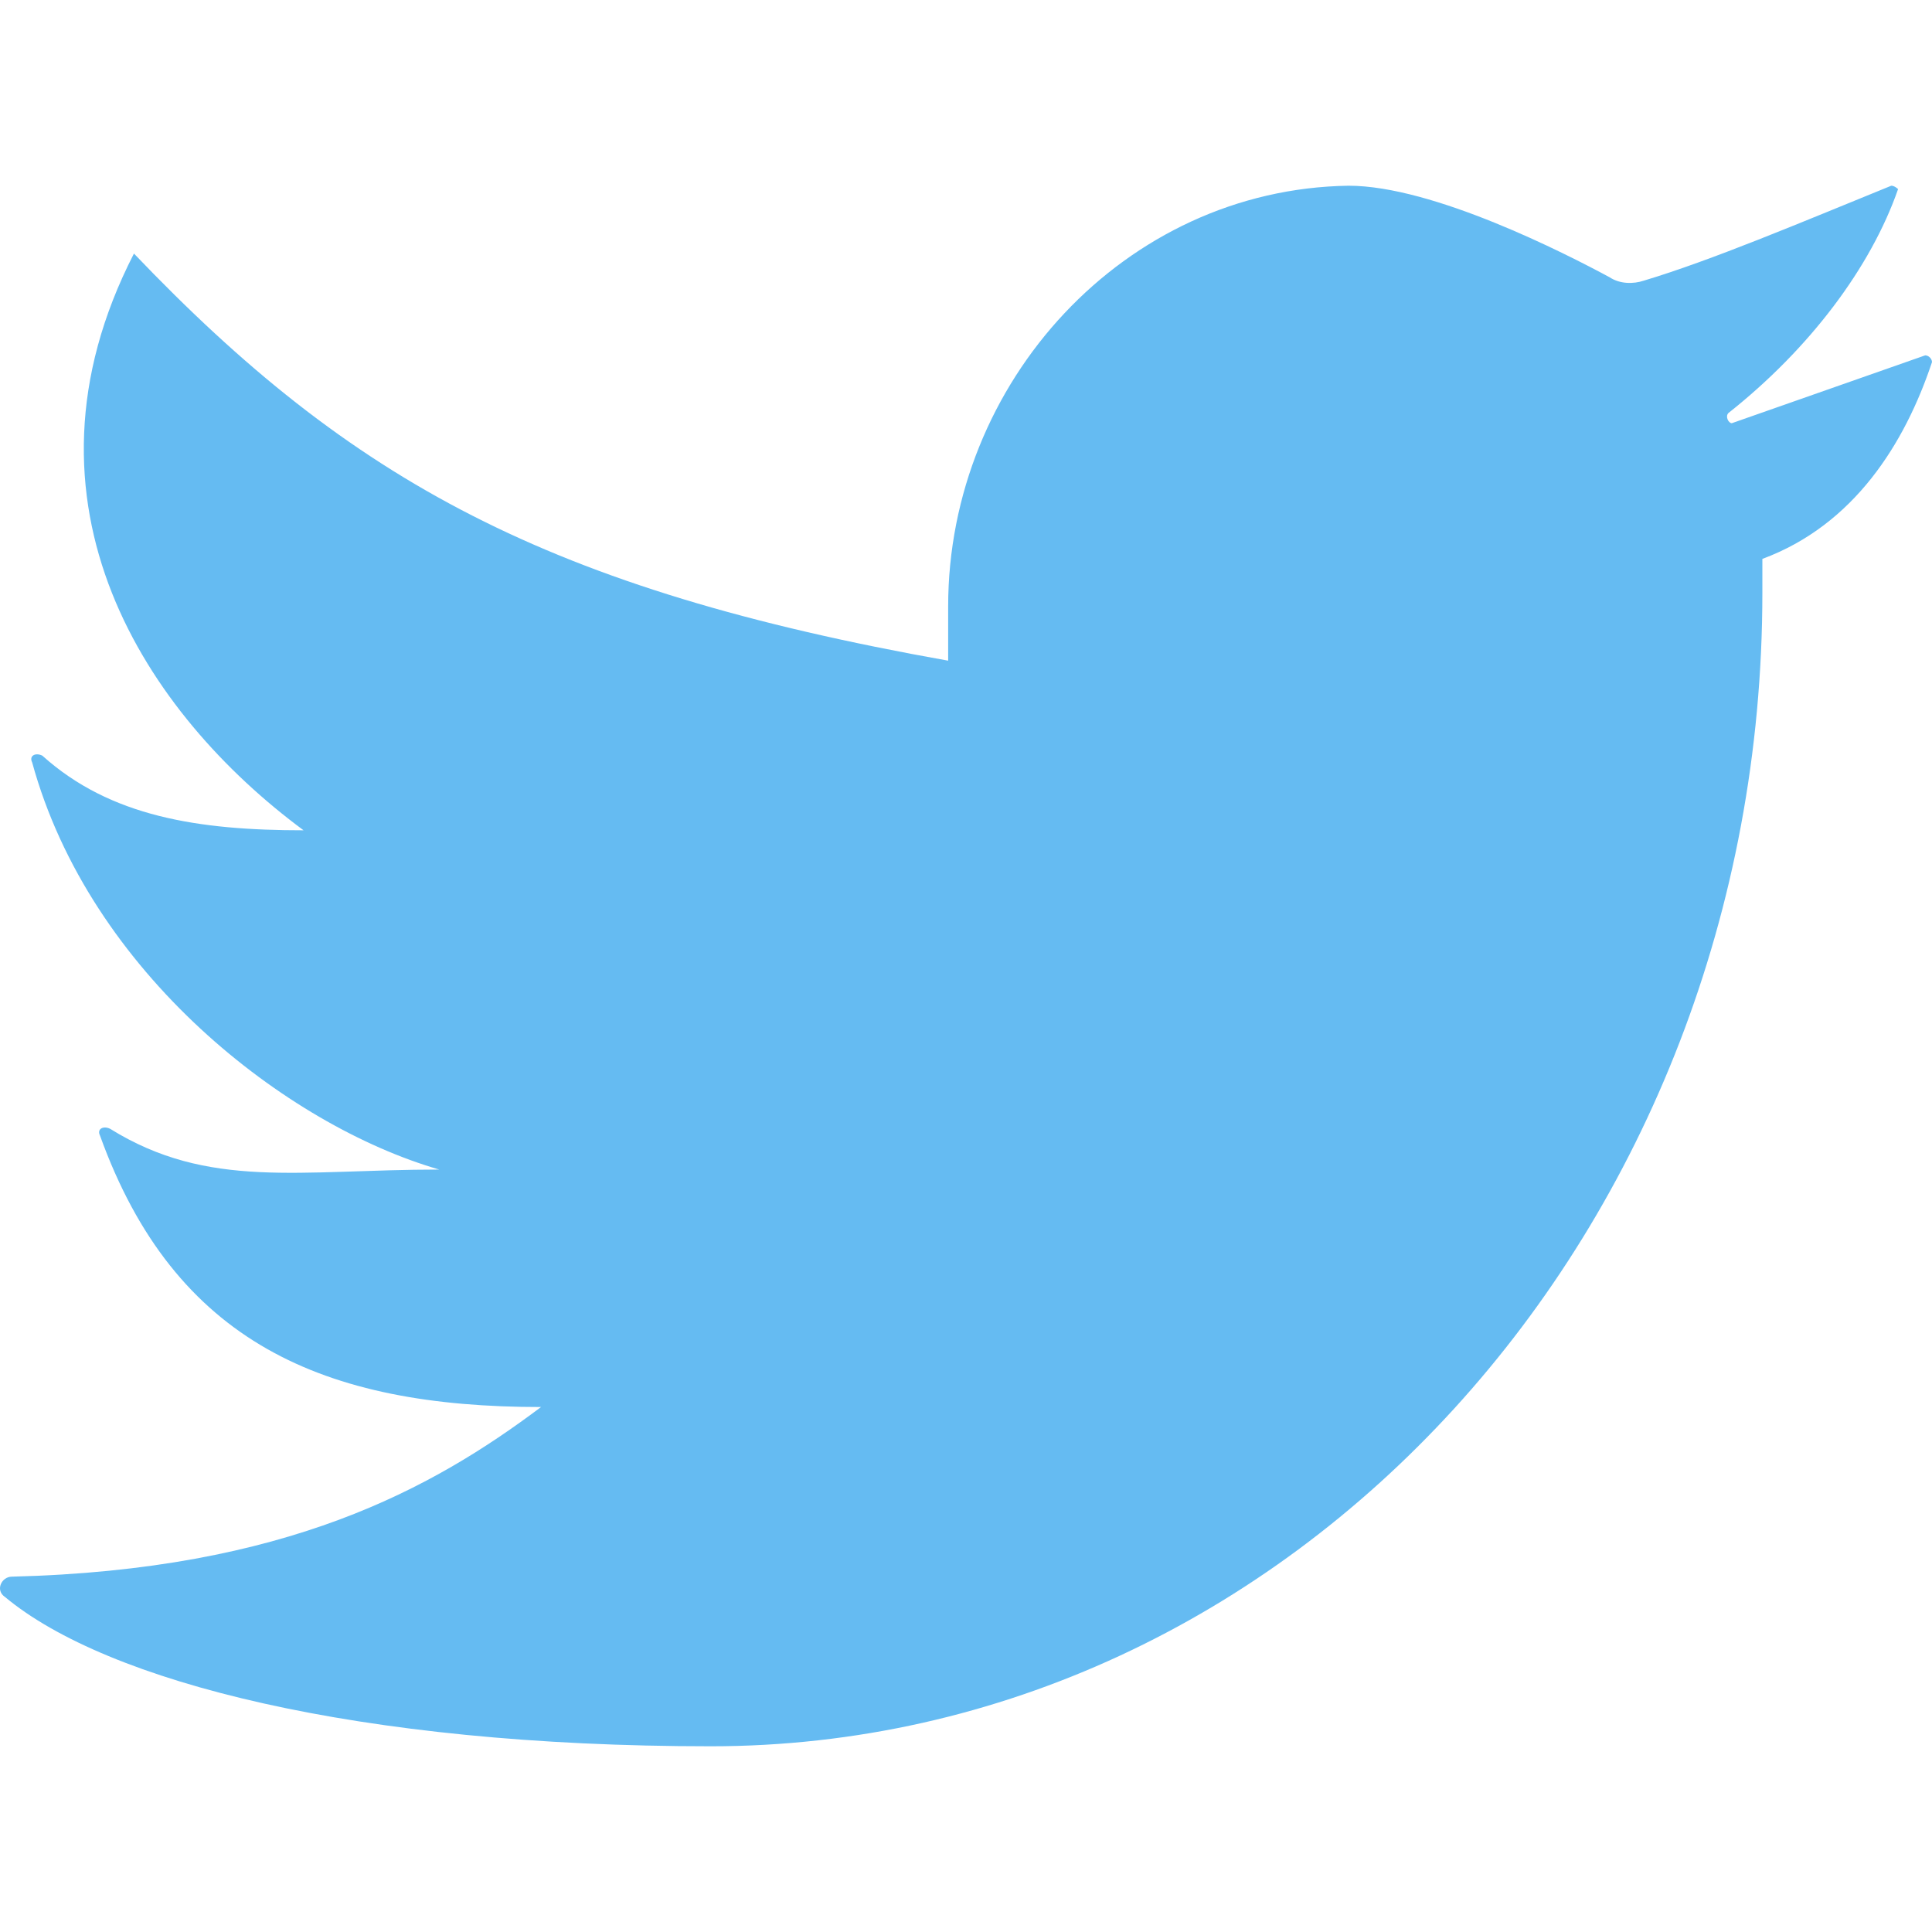
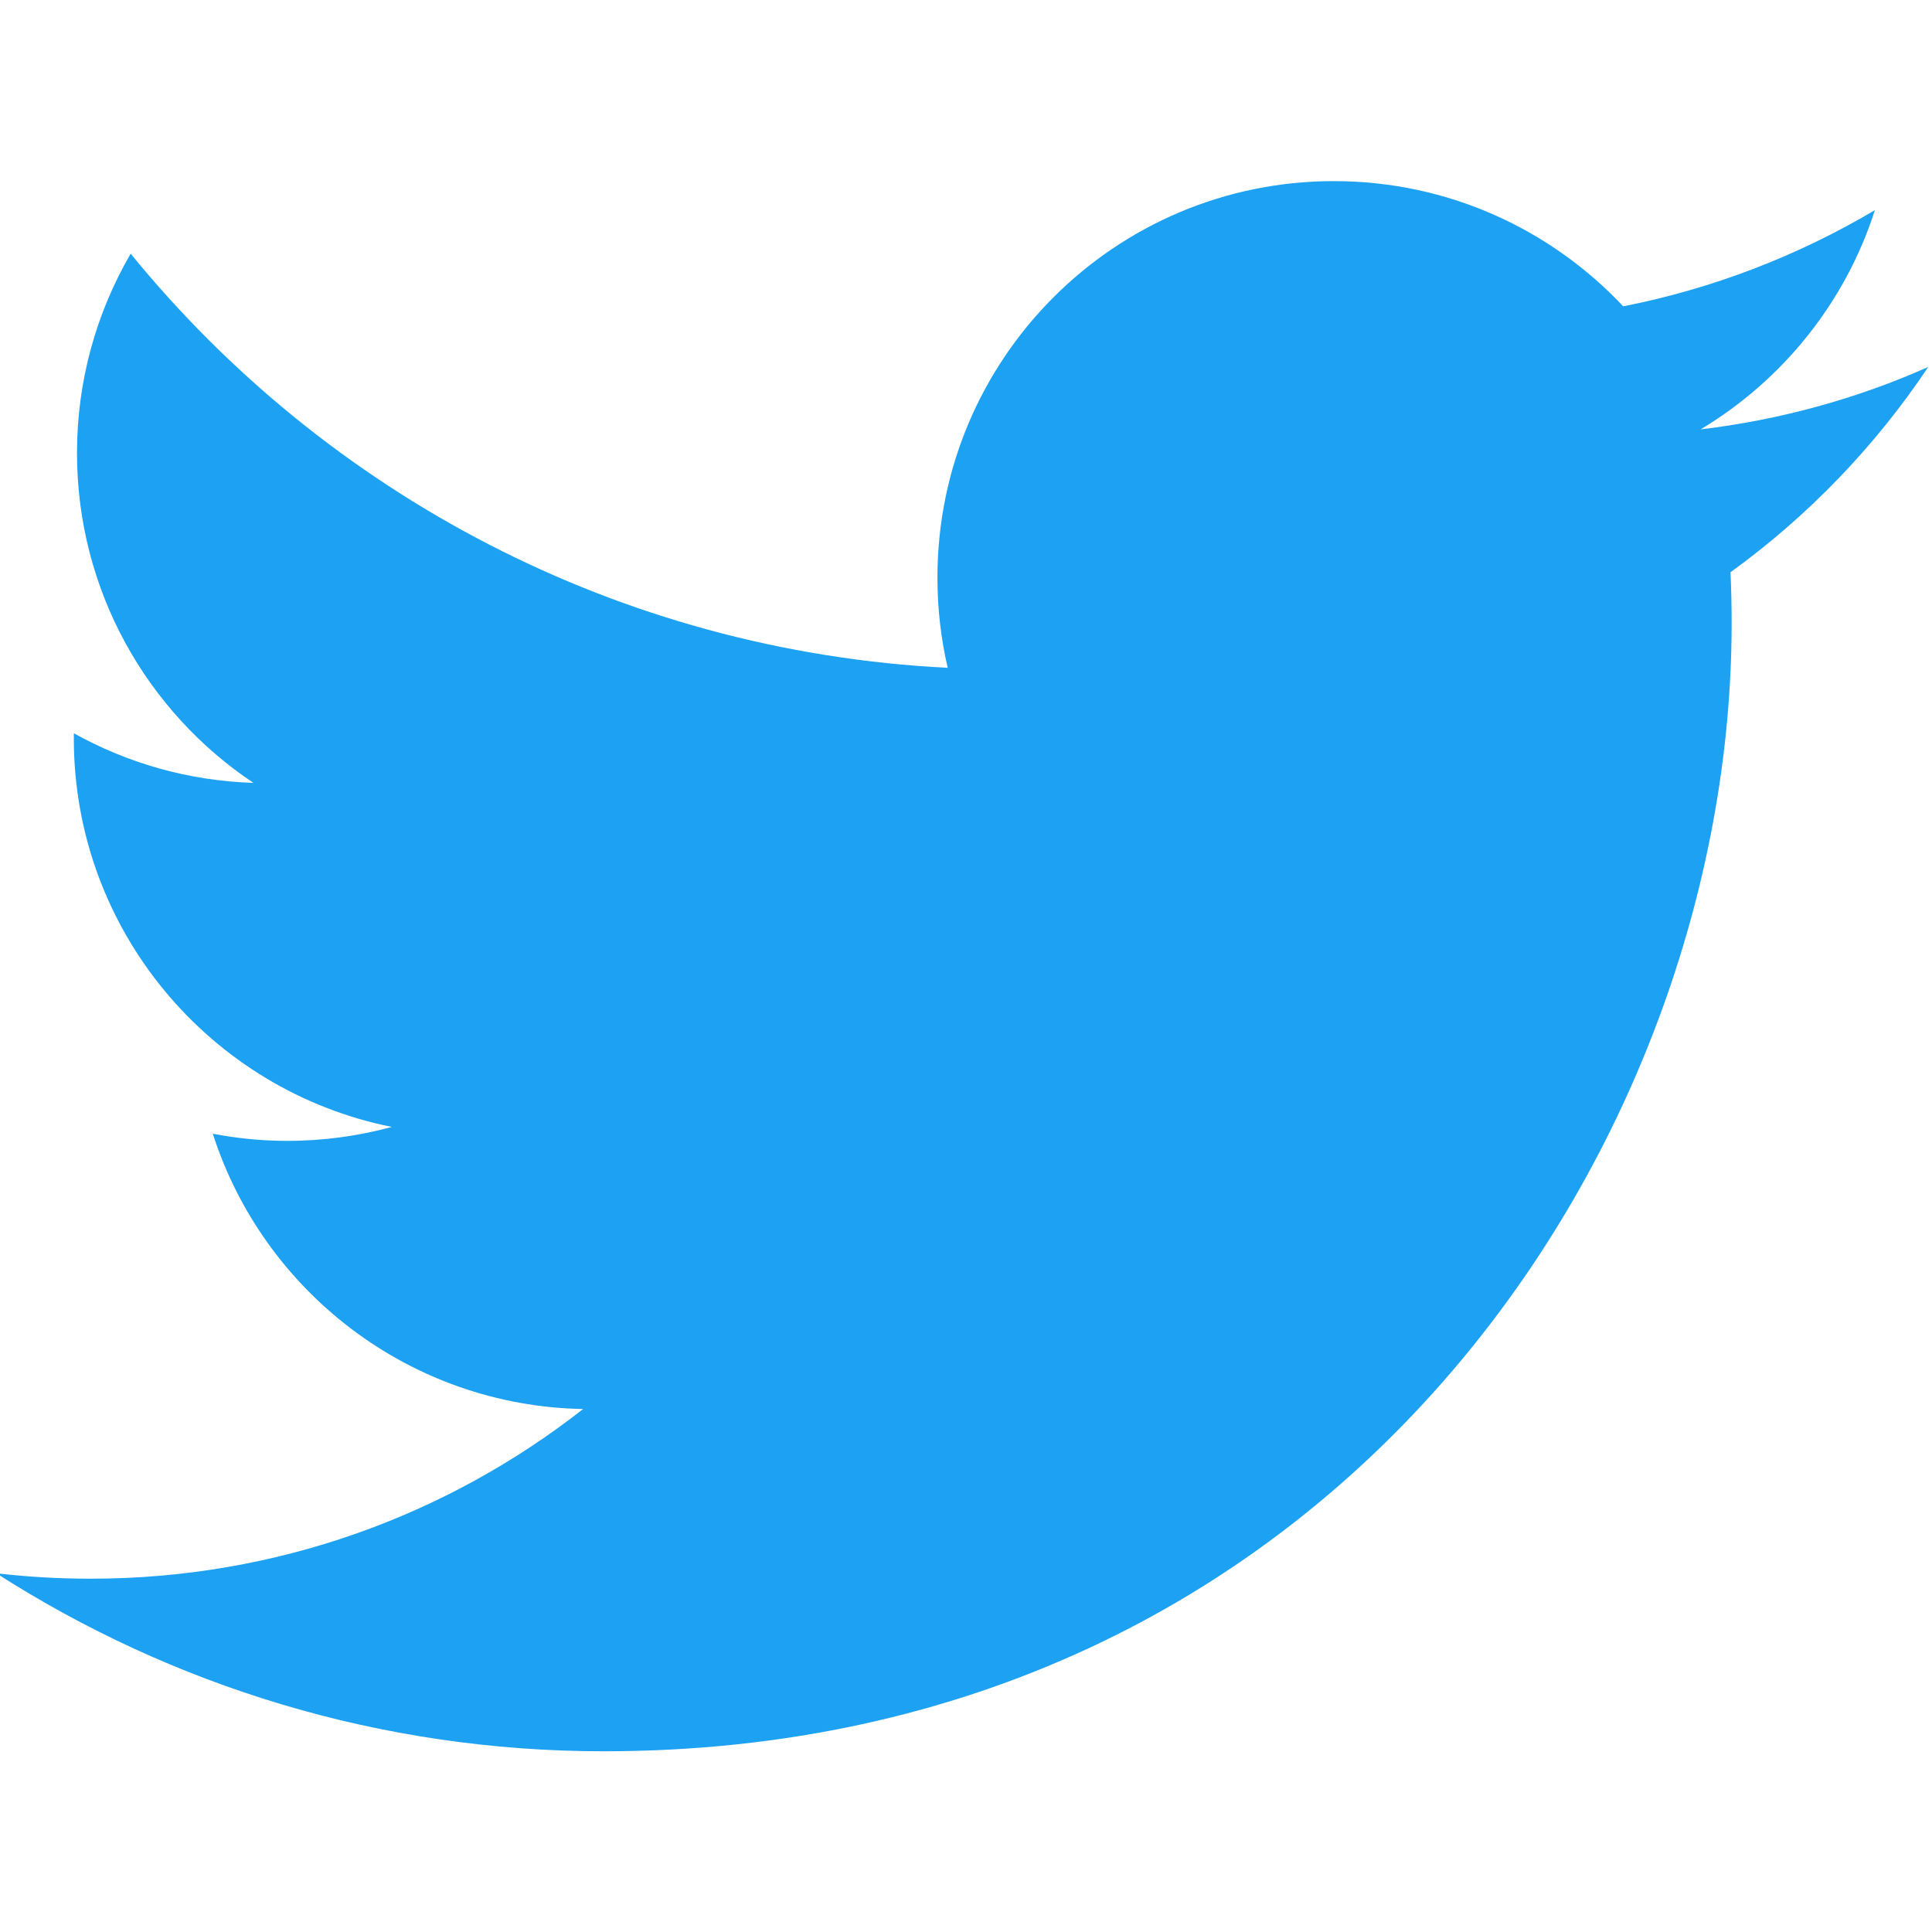
- <svg xmlns="http://www.w3.org/2000/svg" version="1.1" id="Layer_1" x="0px" y="0px" viewBox="0 0 511.537 511.537" style="enable-background:new 0 0 511.537 511.537;" xml:space="preserve">
-   <path style="fill:#65BBF2;" d="M357.038,49.172c-59.284,0.898-105.993,52.098-105.993,111.382v14.372  C145.052,156.063,92.954,127.319,35.466,67.137c-34.133,66.47,3.593,122.161,44.912,152.702c-27.846,0-51.2-3.593-69.165-19.761  c-1.796-0.898-3.593,0-2.695,1.797c15.27,55.691,67.368,96.112,107.789,107.789c-36.828,0-61.081,5.389-87.13-10.779  c-1.796-0.898-3.593,0-2.695,1.796c19.761,54.793,59.284,71.86,116.772,71.86c-28.744,21.558-67.368,43.116-140.126,44.912  c-2.695,0-4.491,3.593-1.796,5.389c26.947,22.456,93.418,39.523,186.835,39.523c153.6,0,278.456-136.533,278.456-305.404v-8.982  c24.253-8.982,37.726-30.54,44.912-52.098c0-0.898-0.898-1.796-1.797-1.796l-51.2,17.965c-0.898,0-1.796-1.796-0.898-2.695  C479.2,92.288,495.368,70.73,502.554,50.07c0,0-0.898-0.898-1.797-0.898c-24.253,9.881-47.607,19.761-65.572,25.151  c-2.695,0.898-6.288,0.898-8.982-0.898C414.526,67.137,379.494,49.172,357.038,49.172" />
+ <svg xmlns="http://www.w3.org/2000/svg" height="511pt" viewBox="1 -47 511.999 511" width="511pt">
+   <path d="m161.02 416.605c193.219 0 298.879-160.074 298.879-298.879 0-4.547-.094-9.074-.297-13.578 20.508-14.828 38.336-33.332 52.398-54.395-18.82 8.367-39.078 13.996-60.324 16.539 21.688-13.008 38.34-33.578 46.191-58.102-20.297 12.031-42.773 20.773-66.703 25.496-19.168-20.418-46.461-33.188-76.68-33.188-58.008 0-105.051 47.043-105.051 105.031 0 8.246.922 16.262 2.723 23.953-87.305-4.395-164.723-46.191-216.527-109.754-9.02 15.523-14.223 33.559-14.223 52.801 0 36.441 18.547 68.617 46.746 87.438-17.234-.531-33.422-5.262-47.574-13.137-.016.441-.016.871-.016 1.34 0 50.875 36.207 93.352 84.277 102.977-8.828 2.402-18.117 3.695-27.699 3.695-6.758 0-13.344-.664-19.746-1.895 13.375 41.738 52.156 72.109 98.133 72.961-35.953 28.18-81.246 44.965-130.469 44.965-8.469 0-16.836-.484-25.059-1.453 46.488 29.797 101.695 47.188 161.023 47.188" fill="#1da1f2" />
</svg>
